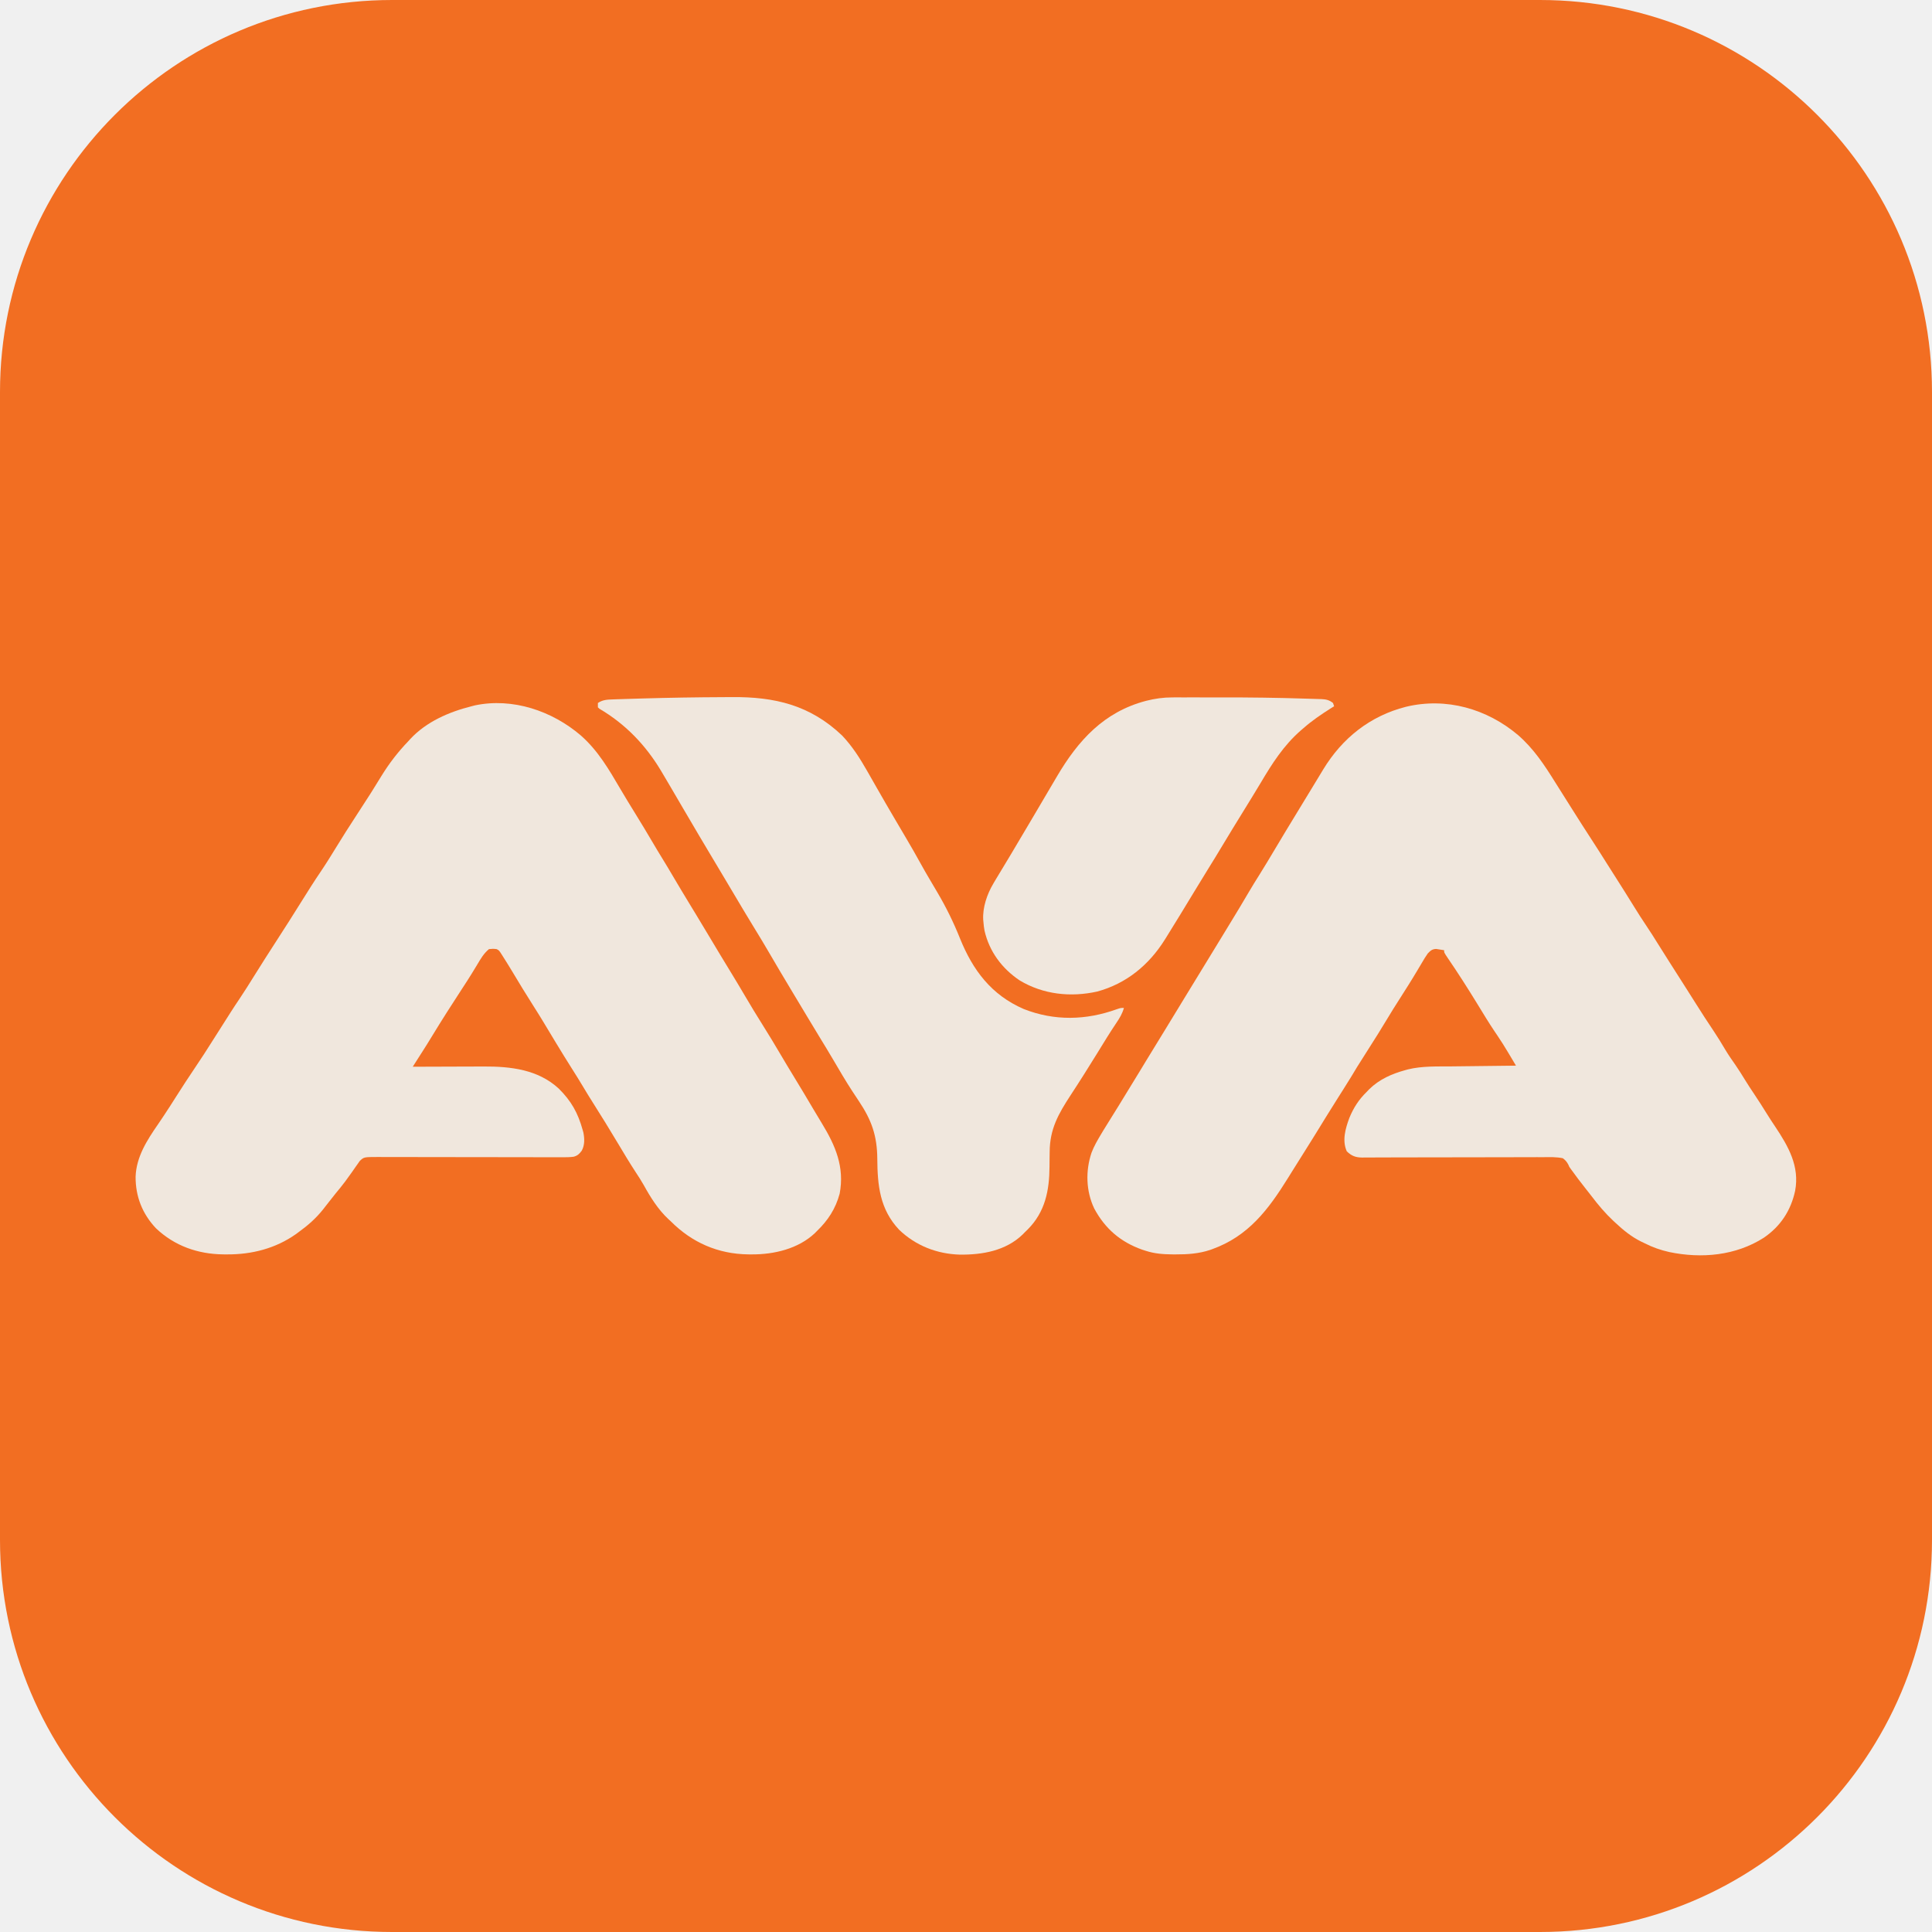
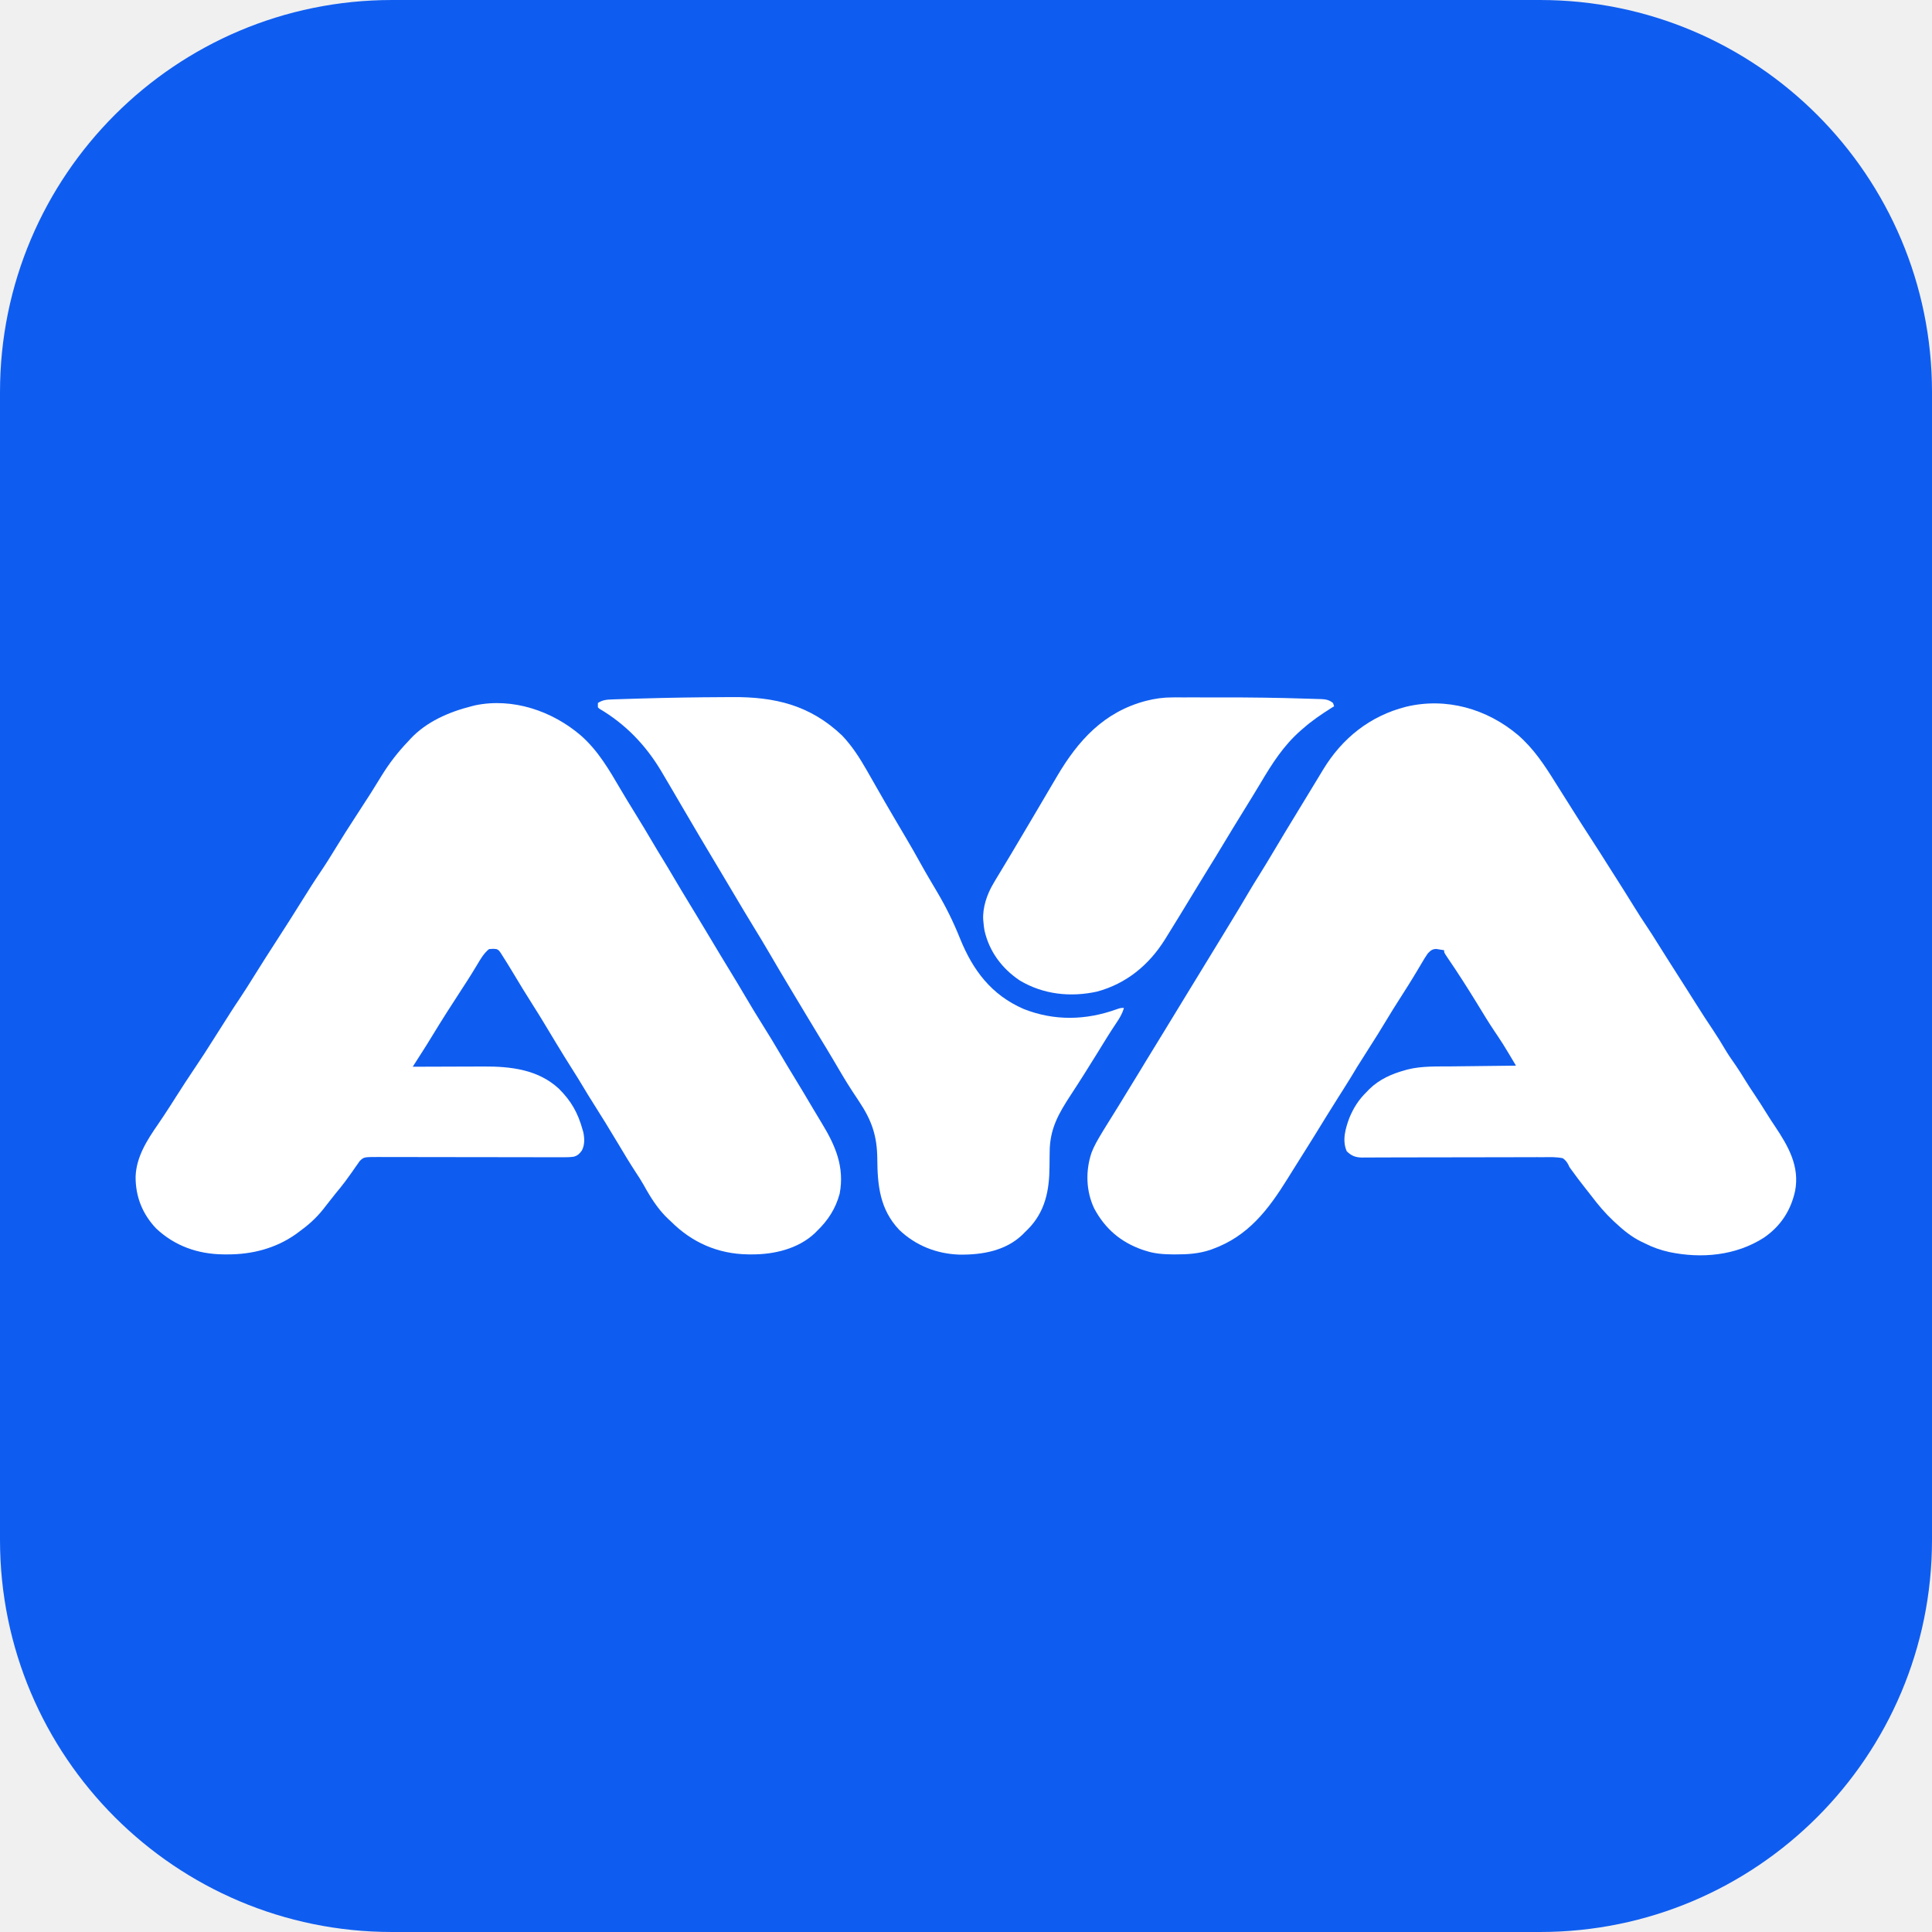
<svg xmlns="http://www.w3.org/2000/svg" version="1.1" width="1774" height="1774" viewBox="0 0 1774 1774" role="img" aria-labelledby="titulo">
-   <rect width="1774" height="1774" rx="360" fill="#F26E22" />
+   <rect width="1774" height="1774" rx="360" fill="#0F5DF0" />
  <g transform="translate(0 443.5)">
-     <path d="M0 0 C14.32 12.51 24.07 27.34 34.07 43.38 C36.28 46.93 38.52 50.47 40.76 54 C43.66 58.59 46.55 63.18 49.44 67.77 C55.59 77.56 61.81 87.29 68.12 96.97 C72.78 104.11 77.34 111.32 81.88 118.54 C84.62 122.88 87.38 127.21 90.14 131.54 C95.4 139.78 100.6 148.05 105.73 156.38 C109.82 163.03 114.02 169.59 118.39 176.07 C121.69 180.97 124.84 185.96 127.95 190.98 C131.51 196.7 135.11 202.39 138.73 208.07 C139.32 208.99 139.91 209.92 140.52 210.88 C141.73 212.78 142.94 214.68 144.15 216.58 C147.14 221.26 150.12 225.95 153.1 230.63 C153.68 231.54 154.26 232.45 154.86 233.39 C157.62 237.73 160.37 242.06 163.1 246.41 C168.5 255.01 174.01 263.52 179.68 271.94 C183.22 277.23 186.53 282.63 189.76 288.11 C192.82 293.28 196.21 298.17 199.66 303.07 C202.67 307.39 205.41 311.88 208.18 316.36 C211.02 320.95 213.96 325.46 216.98 329.94 C220.91 335.77 224.66 341.69 228.36 347.67 C230.85 351.67 233.4 355.61 236.04 359.5 C248.03 377.46 258.59 395.87 254.29 418.42 C250.37 436.48 240.93 450.94 225.56 461.44 C199.72 477.96 168.33 480.77 138.73 474.59 C130.69 472.78 123.31 470.22 115.98 466.44 C114.96 465.96 113.95 465.48 112.91 464.99 C103.7 460.42 96.45 454.41 88.98 447.44 C88.71 447.2 88.71 447.2 87.37 445.95 C79.91 438.96 73.52 431.38 67.35 423.24 C65.5 420.81 63.6 418.42 61.7 416.03 C57.31 410.49 53.04 404.89 48.93 399.14 C48.28 398.25 47.64 397.36 46.98 396.44 C46.83 396.11 46.83 396.11 46.11 394.46 C44.67 391.75 43.46 390.27 40.98 388.44 C34.99 387.21 29.04 387.4 22.95 387.49 C21.09 387.49 19.22 387.48 17.36 387.47 C13.35 387.46 9.35 387.47 5.34 387.5 C-1 387.55 -7.33 387.55 -13.67 387.54 C-23.69 387.52 -33.72 387.55 -43.74 387.59 C-61.69 387.66 -79.64 387.68 -97.59 387.67 C-103.89 387.67 -110.18 387.68 -116.48 387.71 C-120.4 387.73 -124.32 387.74 -128.24 387.74 C-130.05 387.74 -131.87 387.75 -133.69 387.77 C-136.17 387.79 -138.65 387.79 -141.13 387.79 C-141.85 387.8 -142.56 387.81 -143.3 387.82 C-149.23 387.78 -153.21 386.25 -157.4 382.07 C-161.82 372.2 -158.62 361.13 -155.02 351.44 C-151.11 341.97 -146.35 334.59 -139.02 327.44 C-138.29 326.67 -137.55 325.9 -136.79 325.11 C-127.46 315.92 -115.95 310.92 -103.46 307.5 C-102.74 307.3 -102.03 307.1 -101.29 306.9 C-88.22 303.65 -74.1 304.26 -60.71 304.12 C-59.01 304.1 -57.3 304.08 -55.6 304.06 C-51.17 304.01 -46.73 303.96 -42.3 303.91 C-37.75 303.86 -33.21 303.8 -28.66 303.75 C-19.78 303.64 -10.9 303.54 -2.02 303.44 C-3.91 300.27 -5.81 297.1 -7.7 293.93 C-8.23 293.04 -8.76 292.15 -9.31 291.23 C-12.46 285.96 -15.7 280.78 -19.15 275.69 C-19.57 275.06 -20 274.43 -20.44 273.79 C-20.82 273.23 -21.2 272.67 -21.59 272.09 C-27.25 263.68 -32.48 254.97 -37.77 246.32 C-46.37 232.32 -55.19 218.45 -64.47 204.9 C-68.02 199.65 -68.02 199.65 -68.02 197.44 C-69.58 197.16 -71.15 196.92 -72.71 196.69 C-73.58 196.55 -74.45 196.41 -75.35 196.27 C-79.15 196.51 -80.36 197.73 -83.02 200.44 C-84.97 203.16 -86.65 206 -88.34 208.88 C-89.31 210.52 -90.29 212.16 -91.27 213.8 C-91.75 214.6 -92.22 215.4 -92.71 216.22 C-97.93 225.04 -103.44 233.68 -108.96 242.32 C-112.94 248.54 -116.88 254.77 -120.65 261.13 C-125.92 270.02 -131.48 278.72 -137.02 287.44 C-148.85 306.08 -148.85 306.08 -153.35 313.68 C-155.77 317.68 -158.28 321.62 -160.77 325.57 C-161.3 326.4 -161.83 327.23 -162.37 328.09 C-163.43 329.76 -164.48 331.42 -165.54 333.09 C-172.87 344.68 -180.06 356.35 -187.23 368.04 C-190.92 374.05 -194.65 380.03 -198.45 385.97 C-200.56 389.28 -202.64 392.61 -204.71 395.94 C-205.57 397.31 -206.43 398.69 -207.29 400.06 C-208.69 402.3 -210.09 404.54 -211.48 406.79 C-229.36 435.55 -247.75 460.03 -280.9 471.94 C-281.54 472.17 -282.18 472.4 -282.84 472.64 C-293.13 476.08 -303.62 476.81 -314.4 476.75 C-315.59 476.75 -316.77 476.74 -318 476.74 C-326.39 476.63 -333.99 476.06 -342.02 473.44 C-343.11 473.09 -344.2 472.74 -345.32 472.38 C-365.2 465.31 -379.32 453.14 -389.27 434.63 C-396.86 418.66 -397.39 400.08 -391.76 383.38 C-389.49 377.4 -386.3 371.91 -383.02 366.44 C-382.72 365.93 -382.72 365.93 -381.18 363.35 C-379.56 360.68 -377.91 358.03 -376.25 355.39 C-373.72 351.36 -371.22 347.3 -368.71 343.25 C-368.15 342.34 -367.58 341.43 -367 340.5 C-360.32 329.7 -353.7 318.87 -347.12 308.01 C-345.69 305.65 -344.26 303.3 -342.84 300.94 C-342.47 300.34 -342.11 299.75 -341.74 299.13 C-335.88 289.48 -329.98 279.86 -324.06 270.25 C-317.64 259.83 -311.29 249.37 -304.95 238.91 C-298.74 228.67 -292.5 218.45 -286.21 208.25 C-281.36 200.38 -276.56 192.47 -271.75 184.57 C-269.29 180.52 -266.83 176.48 -264.36 172.44 C-258.69 163.15 -253.05 153.84 -247.56 144.43 C-244.45 139.11 -241.2 133.88 -237.91 128.66 C-233 120.85 -228.29 112.93 -223.56 105.01 C-216.93 93.91 -210.28 82.82 -203.52 71.8 C-200.27 66.49 -197.04 61.17 -193.81 55.84 C-190.87 51 -187.93 46.15 -184.98 41.31 C-182.99 38.04 -181.01 34.76 -179.03 31.48 C-161.51 2.64 -135.95 -17.7 -103.05 -26.07 C-66.03 -35 -28.59 -24.2 0 0 Z " fill="#F0E7DD" transform="translate(1394.023,231.5586)" />
-     <path d="M0 0 C15.83 13.99 25.74 31.23 36.32 49.24 C40.63 56.58 45.07 63.84 49.55 71.08 C55.21 80.22 60.74 89.41 66.18 98.67 C68.93 103.34 71.7 107.98 74.55 112.58 C77.95 118.05 81.23 123.59 84.49 129.14 C89.63 137.88 94.85 146.55 100.12 155.21 C100.48 155.8 100.84 156.4 101.22 157.02 C101.58 157.61 101.94 158.21 102.31 158.82 C103.04 160 103.76 161.19 104.48 162.37 C104.83 162.95 105.18 163.52 105.54 164.12 C110.59 172.42 115.57 180.75 120.55 189.08 C122.57 192.46 124.6 195.83 126.62 199.21 C127.12 200.04 127.62 200.88 128.14 201.74 C131.33 207.06 134.56 212.36 137.8 217.64 C142.04 224.54 146.17 231.5 150.28 238.47 C155.81 247.86 161.43 257.17 167.24 266.39 C172.47 274.69 177.54 283.05 182.5 291.51 C186.94 299.08 191.49 306.59 196.05 314.08 C201.82 323.55 207.54 333.05 213.15 342.62 C215.81 347.14 218.5 351.65 221.25 356.12 C233.73 376.57 242.16 396.25 237.55 420.64 C233.82 434.47 226.79 445.25 216.55 455.08 C216.26 455.38 216.26 455.38 214.79 456.87 C199.51 471.3 177.21 476.5 156.87 476.39 C156.3 476.39 156.3 476.39 153.41 476.38 C125.79 475.98 101.93 465.51 82.55 446.08 C81.83 445.42 81.11 444.75 80.36 444.07 C70.86 435.22 63.86 424.01 57.63 412.72 C55.37 408.68 52.85 404.83 50.3 400.96 C44.68 392.37 39.42 383.59 34.17 374.78 C26.52 361.99 18.73 349.29 10.74 336.72 C7.78 332.05 4.88 327.34 2.05 322.58 C-1.19 317.12 -4.54 311.75 -7.95 306.39 C-13.18 298.17 -18.27 289.86 -23.32 281.52 C-23.5 281.22 -23.5 281.22 -24.41 279.72 C-27.82 274.09 -31.22 268.46 -34.6 262.8 C-37.37 258.18 -40.24 253.63 -43.13 249.08 C-50.1 238.09 -56.93 227.02 -63.57 215.83 C-66.05 211.69 -68.61 207.6 -71.2 203.52 C-71.39 203.21 -71.39 203.21 -72.38 201.64 C-75.21 197.2 -75.21 197.2 -77.45 196.08 C-80.76 195.71 -80.76 195.71 -84.45 196.08 C-89.34 200.08 -92.23 205.27 -95.45 210.64 C-96.6 212.54 -97.76 214.44 -98.92 216.34 C-99.21 216.82 -99.21 216.82 -100.7 219.25 C-103.35 223.55 -106.11 227.79 -108.88 232.02 C-118.38 246.55 -127.73 261.17 -136.75 276.01 C-139.67 280.83 -142.65 285.62 -145.7 290.36 C-147.52 293.2 -149.34 296.05 -151.15 298.9 C-151.77 299.87 -152.39 300.85 -153.03 301.85 C-153.5 302.59 -153.96 303.32 -154.45 304.08 C-153.95 304.08 -153.95 304.08 -151.44 304.07 C-142.03 304.03 -132.61 304 -123.2 303.98 C-118.36 303.97 -113.52 303.95 -108.69 303.93 C-104.01 303.91 -99.32 303.9 -94.64 303.89 C-92.87 303.89 -91.1 303.88 -89.32 303.87 C-64.68 303.73 -39.45 306.6 -20.45 324.08 C-8.89 335.52 -2.76 346.52 1.55 362.08 C1.66 362.44 1.66 362.44 2.17 364.23 C3.34 369.87 3.57 376.01 0.74 381.14 C-1.48 384.13 -3.05 385.69 -6.66 386.7 C-10.1 387.17 -13.48 387.21 -16.94 387.2 C-17.31 387.2 -17.31 387.2 -19.2 387.2 C-21.7 387.2 -24.19 387.19 -26.68 387.18 C-28.48 387.18 -30.27 387.18 -32.06 387.18 C-35.91 387.17 -39.77 387.17 -43.62 387.16 C-49.72 387.14 -55.82 387.14 -61.91 387.13 C-75.96 387.12 -90.01 387.1 -104.06 387.08 C-116.93 387.06 -129.79 387.04 -142.66 387.03 C-148.72 387.02 -154.78 387.01 -160.84 387 C-164.61 386.99 -168.39 386.99 -172.16 386.99 C-173.91 386.99 -175.65 386.98 -177.4 386.98 C-179.79 386.97 -182.18 386.97 -184.57 386.97 C-185.25 386.96 -185.94 386.96 -186.65 386.96 C-199.29 386.98 -199.29 386.98 -203.13 390.64 C-203.93 391.73 -204.7 392.83 -205.45 393.96 C-205.86 394.54 -206.28 395.13 -206.72 395.73 C-207.98 397.5 -209.21 399.29 -210.45 401.08 C-211.79 402.96 -213.15 404.84 -214.51 406.71 C-215.15 407.59 -215.79 408.48 -216.45 409.39 C-219.27 413.19 -222.28 416.83 -225.3 420.47 C-227.19 422.77 -229.01 425.1 -230.82 427.46 C-232.03 429 -233.23 430.54 -234.45 432.08 C-235.23 433.09 -236.02 434.1 -236.83 435.14 C-243.47 443.45 -250.83 449.88 -259.45 456.08 C-260.24 456.67 -261.03 457.25 -261.84 457.85 C-280.41 470.93 -302.2 476.5 -324.7 476.39 C-325.98 476.39 -327.26 476.38 -328.59 476.38 C-351.79 476.08 -373.08 468.66 -390.16 452.49 C-402.73 439.22 -409.05 423.21 -408.93 405 C-408.29 386.88 -398.49 371.59 -388.45 357.08 C-386.94 354.86 -385.44 352.63 -383.95 350.39 C-383.53 349.77 -383.11 349.15 -382.68 348.5 C-378.85 342.75 -375.14 336.92 -371.45 331.08 C-365.9 322.33 -360.24 313.67 -354.45 305.08 C-348.87 296.81 -343.4 288.48 -338.13 280 C-334.65 274.4 -331.1 268.85 -327.52 263.31 C-325.67 260.43 -323.84 257.54 -322.01 254.64 C-319.28 250.35 -316.47 246.12 -313.63 241.89 C-308.86 234.77 -304.31 227.52 -299.79 220.24 C-293.2 209.66 -286.51 199.16 -279.73 188.71 C-271.75 176.41 -263.89 164.03 -256.13 151.58 C-250.58 142.67 -244.97 133.79 -239.07 125.09 C-234.09 117.72 -229.4 110.18 -224.76 102.58 C-218.98 93.12 -213.05 83.78 -206.97 74.51 C-202.6 67.86 -198.28 61.17 -194.01 54.46 C-193.42 53.54 -192.84 52.61 -192.23 51.67 C-189.17 46.83 -186.15 41.98 -183.2 37.08 C-176.01 25.38 -167.96 14.97 -158.45 5.08 C-157.87 4.44 -157.29 3.8 -156.69 3.13 C-141.95 -12.75 -121.04 -21.77 -100.45 -26.92 C-99.41 -27.18 -98.38 -27.45 -97.32 -27.73 C-62.66 -35.03 -26.29 -22.58 0 0 Z " fill="#F0E7DD" transform="translate(533.4453,231.918)" />
-     <path d="M0 0 C2.45 -0.01 4.9 -0.03 7.35 -0.05 C46.9 -0.39 79.34 7.33 108.66 35.24 C117.83 44.88 124.84 55.86 131.41 67.36 C131.97 68.33 132.52 69.3 133.09 70.3 C135.72 74.9 138.35 79.5 140.97 84.1 C146.01 92.96 151.13 101.77 156.29 110.55 C156.65 111.16 157.01 111.78 157.38 112.41 C160.69 118.06 164.02 123.7 167.35 129.33 C171.92 137.04 176.35 144.8 180.67 152.64 C183.46 157.7 186.34 162.7 189.29 167.68 C190.54 169.81 191.8 171.94 193.06 174.07 C194 175.67 194.95 177.26 195.89 178.86 C204.03 192.64 210.86 206.48 216.81 221.33 C228.67 250.79 245.72 273.47 275.41 286.36 C303.65 297.47 332.54 296.76 360.81 286.57 C364.41 285.36 364.41 285.36 367.41 285.36 C365.97 290.58 363.59 294.49 360.6 298.93 C359.6 300.44 358.59 301.97 357.6 303.49 C357.07 304.28 356.55 305.08 356.01 305.9 C353.33 310.04 350.74 314.23 348.16 318.43 C347.06 320.21 345.96 322 344.86 323.78 C344.3 324.69 343.73 325.6 343.16 326.54 C335.08 339.62 326.92 352.64 318.47 365.49 C307.33 382.52 299.34 396.56 299.24 417.45 C299.21 419.23 299.19 421 299.16 422.77 C299.13 425.52 299.1 428.27 299.09 431.02 C298.96 453.01 295.15 472.61 279.09 488.75 C278.2 489.61 277.32 490.47 276.41 491.36 C276.09 491.7 276.09 491.7 274.45 493.38 C258.88 508.41 237.32 512.13 216.55 511.88 C195.68 511.24 176.14 503.64 160.95 488.99 C143.27 470.19 141.13 448.3 140.96 423.75 C140.78 402.76 135.8 388.48 124.04 370.93 C122.7 368.9 121.36 366.87 120.02 364.84 C119.39 363.88 118.76 362.93 118.11 361.95 C111.87 352.44 106.18 342.6 100.41 332.8 C96.44 326.07 92.39 319.37 88.3 312.71 C84.31 306.21 80.39 299.69 76.48 293.15 C75.1 290.85 73.73 288.55 72.35 286.26 C71.63 285.06 70.91 283.86 70.19 282.66 C67.83 278.73 65.47 274.8 63.11 270.88 C55.45 258.15 47.87 245.38 40.4 232.55 C36.46 225.8 32.44 219.12 28.33 212.47 C25.38 207.69 22.49 202.87 19.6 198.05 C19.29 197.53 19.29 197.53 17.7 194.89 C11.5 184.54 5.35 174.17 -0.8 163.79 C-4.99 156.73 -9.2 149.67 -13.43 142.63 C-16.5 137.51 -19.55 132.38 -22.59 127.24 C-22.85 126.79 -22.85 126.79 -24.2 124.5 C-28.91 116.53 -33.59 108.54 -38.28 100.55 C-39.01 99.29 -39.75 98.04 -40.48 96.78 C-43.51 91.62 -46.53 86.47 -49.54 81.3 C-51.87 77.31 -54.22 73.33 -56.59 69.36 C-57 68.68 -57.4 68 -57.82 67.29 C-71.92 43.81 -90.46 24.59 -114.15 10.68 C-114.62 10.24 -115.1 9.81 -115.59 9.36 C-115.59 8.04 -115.59 6.72 -115.59 5.36 C-111.17 2.42 -107.12 2.24 -101.89 2.07 C-100.75 2.03 -99.62 1.99 -98.44 1.94 C-97.82 1.93 -97.82 1.93 -94.68 1.83 C-93.36 1.78 -92.04 1.74 -90.68 1.7 C-86.3 1.56 -81.91 1.43 -77.53 1.3 C-76.78 1.28 -76.02 1.26 -75.25 1.23 C-50.17 0.51 -25.09 0.09 0 0 Z " fill="#F0E7DD" transform="translate(664.5881,196.6371)" />
-     <path d="M0 0 C0.42 -0 0.42 -0 2.57 -0.01 C5.37 -0.01 8.16 -0.01 10.96 -0 C12.95 -0 14.93 -0.01 16.91 -0.01 C21.09 -0.01 25.27 -0.01 29.45 -0 C34.68 0 39.91 0 45.14 -0 C70.87 -0.03 96.56 0.29 122.27 1.13 C124.54 1.2 126.81 1.27 129.07 1.34 C130.83 1.39 132.58 1.45 134.33 1.5 C135.1 1.52 135.86 1.54 136.65 1.56 C140.95 1.75 143.87 2.42 147.27 5.13 C147.6 6.12 147.93 7.11 148.27 8.13 C147.17 8.82 146.07 9.51 144.94 10.22 C136.24 15.73 128.02 21.33 120.27 28.13 C119.43 28.85 118.6 29.56 117.73 30.3 C101.87 44.15 91.37 60.73 80.75 78.64 C78.54 82.36 76.28 86.06 74.02 89.75 C73.8 90.11 73.8 90.11 72.7 91.92 C69.95 96.4 67.2 100.87 64.45 105.33 C58.28 115.34 52.11 125.35 46.08 135.44 C41.62 142.92 37.07 150.33 32.47 157.72 C28.28 164.47 24.15 171.24 20.04 178.03 C11.51 192.1 2.98 206.17 -5.73 220.13 C-6.22 220.92 -6.71 221.7 -7.22 222.52 C-21.81 245.76 -42.48 262.81 -69.29 270.1 C-93.68 275.5 -118.87 272.82 -140.42 259.88 C-156.68 248.98 -168.35 233.38 -172.73 214.13 C-173.25 211.43 -173.51 208.89 -173.73 206.13 C-173.79 205.49 -173.86 204.85 -173.92 204.2 C-174.57 192.87 -170.42 180.77 -164.73 171.13 C-164.1 170.06 -163.48 168.99 -162.83 167.89 C-160.93 164.68 -158.99 161.48 -157.04 158.29 C-154.67 154.39 -152.33 150.48 -149.98 146.57 C-149.47 145.73 -148.97 144.89 -148.45 144.02 C-143.05 135.02 -137.72 125.98 -132.38 116.93 C-129.61 112.23 -126.82 107.52 -124.04 102.82 C-120.64 97.07 -117.25 91.32 -113.88 85.56 C-112.27 82.82 -110.65 80.08 -109.03 77.34 C-108.11 75.77 -107.19 74.21 -106.26 72.64 C-86.68 39.36 -63.03 13.31 -24.54 3.19 C-16.35 1.09 -8.46 -0.02 0 0 Z " fill="#F0E7DD" transform="translate(1076.729,196.8706)" />
+     <path d="M0 0 C14.32 12.51 24.07 27.34 34.07 43.38 C36.28 46.93 38.52 50.47 40.76 54 C43.66 58.59 46.55 63.18 49.44 67.77 C55.59 77.56 61.81 87.29 68.12 96.97 C72.78 104.11 77.34 111.32 81.88 118.54 C84.62 122.88 87.38 127.21 90.14 131.54 C95.4 139.78 100.6 148.05 105.73 156.38 C109.82 163.03 114.02 169.59 118.39 176.07 C121.69 180.97 124.84 185.96 127.95 190.98 C131.51 196.7 135.11 202.39 138.73 208.07 C139.32 208.99 139.91 209.92 140.52 210.88 C141.73 212.78 142.94 214.68 144.15 216.58 C147.14 221.26 150.12 225.95 153.1 230.63 C153.68 231.54 154.26 232.45 154.86 233.39 C157.62 237.73 160.37 242.06 163.1 246.41 C168.5 255.01 174.01 263.52 179.68 271.94 C183.22 277.23 186.53 282.63 189.76 288.11 C192.82 293.28 196.21 298.17 199.66 303.07 C202.67 307.39 205.41 311.88 208.18 316.36 C211.02 320.95 213.96 325.46 216.98 329.94 C220.91 335.77 224.66 341.69 228.36 347.67 C230.85 351.67 233.4 355.61 236.04 359.5 C248.03 377.46 258.59 395.87 254.29 418.42 C250.37 436.48 240.93 450.94 225.56 461.44 C199.72 477.96 168.33 480.77 138.73 474.59 C130.69 472.78 123.31 470.22 115.98 466.44 C114.96 465.96 113.95 465.48 112.91 464.99 C103.7 460.42 96.45 454.41 88.98 447.44 C88.71 447.2 88.71 447.2 87.37 445.95 C79.91 438.96 73.52 431.38 67.35 423.24 C65.5 420.81 63.6 418.42 61.7 416.03 C57.31 410.49 53.04 404.89 48.93 399.14 C48.28 398.25 47.64 397.36 46.98 396.44 C46.83 396.11 46.83 396.11 46.11 394.46 C44.67 391.75 43.46 390.27 40.98 388.44 C34.99 387.21 29.04 387.4 22.95 387.49 C21.09 387.49 19.22 387.48 17.36 387.47 C13.35 387.46 9.35 387.47 5.34 387.5 C-1 387.55 -7.33 387.55 -13.67 387.54 C-23.69 387.52 -33.72 387.55 -43.74 387.59 C-61.69 387.66 -79.64 387.68 -97.59 387.67 C-103.89 387.67 -110.18 387.68 -116.48 387.71 C-120.4 387.73 -124.32 387.74 -128.24 387.74 C-130.05 387.74 -131.87 387.75 -133.69 387.77 C-136.17 387.79 -138.65 387.79 -141.13 387.79 C-141.85 387.8 -142.56 387.81 -143.3 387.82 C-149.23 387.78 -153.21 386.25 -157.4 382.07 C-161.82 372.2 -158.62 361.13 -155.02 351.44 C-151.11 341.97 -146.35 334.59 -139.02 327.44 C-138.29 326.67 -137.55 325.9 -136.79 325.11 C-127.46 315.92 -115.95 310.92 -103.46 307.5 C-102.74 307.3 -102.03 307.1 -101.29 306.9 C-88.22 303.65 -74.1 304.26 -60.71 304.12 C-59.01 304.1 -57.3 304.08 -55.6 304.06 C-51.17 304.01 -46.73 303.96 -42.3 303.91 C-37.75 303.86 -33.21 303.8 -28.66 303.75 C-19.78 303.64 -10.9 303.54 -2.02 303.44 C-3.91 300.27 -5.81 297.1 -7.7 293.93 C-8.23 293.04 -8.76 292.15 -9.31 291.23 C-12.46 285.96 -15.7 280.78 -19.15 275.69 C-19.57 275.06 -20 274.43 -20.44 273.79 C-20.82 273.23 -21.2 272.67 -21.59 272.09 C-27.25 263.68 -32.48 254.97 -37.77 246.32 C-46.37 232.32 -55.19 218.45 -64.47 204.9 C-68.02 199.65 -68.02 199.65 -68.02 197.44 C-69.58 197.16 -71.15 196.92 -72.71 196.69 C-73.58 196.55 -74.45 196.41 -75.35 196.27 C-79.15 196.51 -80.36 197.73 -83.02 200.44 C-84.97 203.16 -86.65 206 -88.34 208.88 C-89.31 210.52 -90.29 212.16 -91.27 213.8 C-91.75 214.6 -92.22 215.4 -92.71 216.22 C-97.93 225.04 -103.44 233.68 -108.96 242.32 C-112.94 248.54 -116.88 254.77 -120.65 261.13 C-125.92 270.02 -131.48 278.72 -137.02 287.44 C-148.85 306.08 -148.85 306.08 -153.35 313.68 C-155.77 317.68 -158.28 321.62 -160.77 325.57 C-161.3 326.4 -161.83 327.23 -162.37 328.09 C-163.43 329.76 -164.48 331.42 -165.54 333.09 C-172.87 344.68 -180.06 356.35 -187.23 368.04 C-190.92 374.05 -194.65 380.03 -198.45 385.97 C-200.56 389.28 -202.64 392.61 -204.71 395.94 C-205.57 397.31 -206.43 398.69 -207.29 400.06 C-208.69 402.3 -210.09 404.54 -211.48 406.79 C-229.36 435.55 -247.75 460.03 -280.9 471.94 C-281.54 472.17 -282.18 472.4 -282.84 472.64 C-293.13 476.08 -303.62 476.81 -314.4 476.75 C-315.59 476.75 -316.77 476.74 -318 476.74 C-326.39 476.63 -333.99 476.06 -342.02 473.44 C-343.11 473.09 -344.2 472.74 -345.32 472.38 C-365.2 465.31 -379.32 453.14 -389.27 434.63 C-396.86 418.66 -397.39 400.08 -391.76 383.38 C-389.49 377.4 -386.3 371.91 -383.02 366.44 C-382.72 365.93 -382.72 365.93 -381.18 363.35 C-379.56 360.68 -377.91 358.03 -376.25 355.39 C-373.72 351.36 -371.22 347.3 -368.71 343.25 C-368.15 342.34 -367.58 341.43 -367 340.5 C-360.32 329.7 -353.7 318.87 -347.12 308.01 C-345.69 305.65 -344.26 303.3 -342.84 300.94 C-342.47 300.34 -342.11 299.75 -341.74 299.13 C-335.88 289.48 -329.98 279.86 -324.06 270.25 C-317.64 259.83 -311.29 249.37 -304.95 238.91 C-298.74 228.67 -292.5 218.45 -286.21 208.25 C-281.36 200.38 -276.56 192.47 -271.75 184.57 C-269.29 180.52 -266.83 176.48 -264.36 172.44 C-258.69 163.15 -253.05 153.84 -247.56 144.43 C-244.45 139.11 -241.2 133.88 -237.91 128.66 C-233 120.85 -228.29 112.93 -223.56 105.01 C-216.93 93.91 -210.28 82.82 -203.52 71.8 C-200.27 66.49 -197.04 61.17 -193.81 55.84 C-190.87 51 -187.93 46.15 -184.98 41.31 C-182.99 38.04 -181.01 34.76 -179.03 31.48 C-161.51 2.64 -135.95 -17.7 -103.05 -26.07 C-66.03 -35 -28.59 -24.2 0 0 Z " fill="#FFFFFF" transform="translate(1394.023,231.5586)" />
+     <path d="M0 0 C15.83 13.99 25.74 31.23 36.32 49.24 C40.63 56.58 45.07 63.84 49.55 71.08 C55.21 80.22 60.74 89.41 66.18 98.67 C68.93 103.34 71.7 107.98 74.55 112.58 C77.95 118.05 81.23 123.59 84.49 129.14 C89.63 137.88 94.85 146.55 100.12 155.21 C100.48 155.8 100.84 156.4 101.22 157.02 C101.58 157.61 101.94 158.21 102.31 158.82 C103.04 160 103.76 161.19 104.48 162.37 C104.83 162.95 105.18 163.52 105.54 164.12 C110.59 172.42 115.57 180.75 120.55 189.08 C122.57 192.46 124.6 195.83 126.62 199.21 C127.12 200.04 127.62 200.88 128.14 201.74 C131.33 207.06 134.56 212.36 137.8 217.64 C142.04 224.54 146.17 231.5 150.28 238.47 C155.81 247.86 161.43 257.17 167.24 266.39 C172.47 274.69 177.54 283.05 182.5 291.51 C186.94 299.08 191.49 306.59 196.05 314.08 C201.82 323.55 207.54 333.05 213.15 342.62 C215.81 347.14 218.5 351.65 221.25 356.12 C233.73 376.57 242.16 396.25 237.55 420.64 C233.82 434.47 226.79 445.25 216.55 455.08 C216.26 455.38 216.26 455.38 214.79 456.87 C199.51 471.3 177.21 476.5 156.87 476.39 C156.3 476.39 156.3 476.39 153.41 476.38 C125.79 475.98 101.93 465.51 82.55 446.08 C81.83 445.42 81.11 444.75 80.36 444.07 C70.86 435.22 63.86 424.01 57.63 412.72 C55.37 408.68 52.85 404.83 50.3 400.96 C44.68 392.37 39.42 383.59 34.17 374.78 C26.52 361.99 18.73 349.29 10.74 336.72 C7.78 332.05 4.88 327.34 2.05 322.58 C-1.19 317.12 -4.54 311.75 -7.95 306.39 C-13.18 298.17 -18.27 289.86 -23.32 281.52 C-23.5 281.22 -23.5 281.22 -24.41 279.72 C-27.82 274.09 -31.22 268.46 -34.6 262.8 C-37.37 258.18 -40.24 253.63 -43.13 249.08 C-50.1 238.09 -56.93 227.02 -63.57 215.83 C-66.05 211.69 -68.61 207.6 -71.2 203.52 C-71.39 203.21 -71.39 203.21 -72.38 201.64 C-75.21 197.2 -75.21 197.2 -77.45 196.08 C-80.76 195.71 -80.76 195.71 -84.45 196.08 C-89.34 200.08 -92.23 205.27 -95.45 210.64 C-96.6 212.54 -97.76 214.44 -98.92 216.34 C-99.21 216.82 -99.21 216.82 -100.7 219.25 C-103.35 223.55 -106.11 227.79 -108.88 232.02 C-118.38 246.55 -127.73 261.17 -136.75 276.01 C-139.67 280.83 -142.65 285.62 -145.7 290.36 C-147.52 293.2 -149.34 296.05 -151.15 298.9 C-151.77 299.87 -152.39 300.85 -153.03 301.85 C-153.5 302.59 -153.96 303.32 -154.45 304.08 C-153.95 304.08 -153.95 304.08 -151.44 304.07 C-142.03 304.03 -132.61 304 -123.2 303.98 C-118.36 303.97 -113.52 303.95 -108.69 303.93 C-104.01 303.91 -99.32 303.9 -94.64 303.89 C-92.87 303.89 -91.1 303.88 -89.32 303.87 C-64.68 303.73 -39.45 306.6 -20.45 324.08 C-8.89 335.52 -2.76 346.52 1.55 362.08 C1.66 362.44 1.66 362.44 2.17 364.23 C3.34 369.87 3.57 376.01 0.74 381.14 C-1.48 384.13 -3.05 385.69 -6.66 386.7 C-10.1 387.17 -13.48 387.21 -16.94 387.2 C-17.31 387.2 -17.31 387.2 -19.2 387.2 C-21.7 387.2 -24.19 387.19 -26.68 387.18 C-28.48 387.18 -30.27 387.18 -32.06 387.18 C-35.91 387.17 -39.77 387.17 -43.62 387.16 C-49.72 387.14 -55.82 387.14 -61.91 387.13 C-75.96 387.12 -90.01 387.1 -104.06 387.08 C-116.93 387.06 -129.79 387.04 -142.66 387.03 C-148.72 387.02 -154.78 387.01 -160.84 387 C-164.61 386.99 -168.39 386.99 -172.16 386.99 C-173.91 386.99 -175.65 386.98 -177.4 386.98 C-179.79 386.97 -182.18 386.97 -184.57 386.97 C-185.25 386.96 -185.94 386.96 -186.65 386.96 C-199.29 386.98 -199.29 386.98 -203.13 390.64 C-203.93 391.73 -204.7 392.83 -205.45 393.96 C-205.86 394.54 -206.28 395.13 -206.72 395.73 C-207.98 397.5 -209.21 399.29 -210.45 401.08 C-211.79 402.96 -213.15 404.84 -214.51 406.71 C-215.15 407.59 -215.79 408.48 -216.45 409.39 C-219.27 413.19 -222.28 416.83 -225.3 420.47 C-227.19 422.77 -229.01 425.1 -230.82 427.46 C-232.03 429 -233.23 430.54 -234.45 432.08 C-235.23 433.09 -236.02 434.1 -236.83 435.14 C-243.47 443.45 -250.83 449.88 -259.45 456.08 C-260.24 456.67 -261.03 457.25 -261.84 457.85 C-280.41 470.93 -302.2 476.5 -324.7 476.39 C-325.98 476.39 -327.26 476.38 -328.59 476.38 C-351.79 476.08 -373.08 468.66 -390.16 452.49 C-402.73 439.22 -409.05 423.21 -408.93 405 C-408.29 386.88 -398.49 371.59 -388.45 357.08 C-386.94 354.86 -385.44 352.63 -383.95 350.39 C-383.53 349.77 -383.11 349.15 -382.68 348.5 C-378.85 342.75 -375.14 336.92 -371.45 331.08 C-365.9 322.33 -360.24 313.67 -354.45 305.08 C-348.87 296.81 -343.4 288.48 -338.13 280 C-334.65 274.4 -331.1 268.85 -327.52 263.31 C-325.67 260.43 -323.84 257.54 -322.01 254.64 C-319.28 250.35 -316.47 246.12 -313.63 241.89 C-308.86 234.77 -304.31 227.52 -299.79 220.24 C-293.2 209.66 -286.51 199.16 -279.73 188.71 C-271.75 176.41 -263.89 164.03 -256.13 151.58 C-250.58 142.67 -244.97 133.79 -239.07 125.09 C-234.09 117.72 -229.4 110.18 -224.76 102.58 C-218.98 93.12 -213.05 83.78 -206.97 74.51 C-202.6 67.86 -198.28 61.17 -194.01 54.46 C-193.42 53.54 -192.84 52.61 -192.23 51.67 C-189.17 46.83 -186.15 41.98 -183.2 37.08 C-176.01 25.38 -167.96 14.97 -158.45 5.08 C-157.87 4.44 -157.29 3.8 -156.69 3.13 C-141.95 -12.75 -121.04 -21.77 -100.45 -26.92 C-99.41 -27.18 -98.38 -27.45 -97.32 -27.73 C-62.66 -35.03 -26.29 -22.58 0 0 Z " fill="#FFFFFF" transform="translate(533.4453,231.918)" />
+     <path d="M0 0 C2.45 -0.01 4.9 -0.03 7.35 -0.05 C46.9 -0.39 79.34 7.33 108.66 35.24 C117.83 44.88 124.84 55.86 131.41 67.36 C131.97 68.33 132.52 69.3 133.09 70.3 C135.72 74.9 138.35 79.5 140.97 84.1 C146.01 92.96 151.13 101.77 156.29 110.55 C156.65 111.16 157.01 111.78 157.38 112.41 C160.69 118.06 164.02 123.7 167.35 129.33 C171.92 137.04 176.35 144.8 180.67 152.64 C183.46 157.7 186.34 162.7 189.29 167.68 C190.54 169.81 191.8 171.94 193.06 174.07 C194 175.67 194.95 177.26 195.89 178.86 C204.03 192.64 210.86 206.48 216.81 221.33 C228.67 250.79 245.72 273.47 275.41 286.36 C303.65 297.47 332.54 296.76 360.81 286.57 C364.41 285.36 364.41 285.36 367.41 285.36 C365.97 290.58 363.59 294.49 360.6 298.93 C359.6 300.44 358.59 301.97 357.6 303.49 C357.07 304.28 356.55 305.08 356.01 305.9 C353.33 310.04 350.74 314.23 348.16 318.43 C347.06 320.21 345.96 322 344.86 323.78 C344.3 324.69 343.73 325.6 343.16 326.54 C335.08 339.62 326.92 352.64 318.47 365.49 C307.33 382.52 299.34 396.56 299.24 417.45 C299.21 419.23 299.19 421 299.16 422.77 C299.13 425.52 299.1 428.27 299.09 431.02 C298.96 453.01 295.15 472.61 279.09 488.75 C278.2 489.61 277.32 490.47 276.41 491.36 C276.09 491.7 276.09 491.7 274.45 493.38 C258.88 508.41 237.32 512.13 216.55 511.88 C195.68 511.24 176.14 503.64 160.95 488.99 C143.27 470.19 141.13 448.3 140.96 423.75 C140.78 402.76 135.8 388.48 124.04 370.93 C122.7 368.9 121.36 366.87 120.02 364.84 C119.39 363.88 118.76 362.93 118.11 361.95 C111.87 352.44 106.18 342.6 100.41 332.8 C96.44 326.07 92.39 319.37 88.3 312.71 C84.31 306.21 80.39 299.69 76.48 293.15 C75.1 290.85 73.73 288.55 72.35 286.26 C71.63 285.06 70.91 283.86 70.19 282.66 C67.83 278.73 65.47 274.8 63.11 270.88 C55.45 258.15 47.87 245.38 40.4 232.55 C36.46 225.8 32.44 219.12 28.33 212.47 C25.38 207.69 22.49 202.87 19.6 198.05 C19.29 197.53 19.29 197.53 17.7 194.89 C11.5 184.54 5.35 174.17 -0.8 163.79 C-4.99 156.73 -9.2 149.67 -13.43 142.63 C-16.5 137.51 -19.55 132.38 -22.59 127.24 C-22.85 126.79 -22.85 126.79 -24.2 124.5 C-28.91 116.53 -33.59 108.54 -38.28 100.55 C-39.01 99.29 -39.75 98.04 -40.48 96.78 C-43.51 91.62 -46.53 86.47 -49.54 81.3 C-51.87 77.31 -54.22 73.33 -56.59 69.36 C-57 68.68 -57.4 68 -57.82 67.29 C-71.92 43.81 -90.46 24.59 -114.15 10.68 C-114.62 10.24 -115.1 9.81 -115.59 9.36 C-115.59 8.04 -115.59 6.72 -115.59 5.36 C-111.17 2.42 -107.12 2.24 -101.89 2.07 C-100.75 2.03 -99.62 1.99 -98.44 1.94 C-97.82 1.93 -97.82 1.93 -94.68 1.83 C-93.36 1.78 -92.04 1.74 -90.68 1.7 C-86.3 1.56 -81.91 1.43 -77.53 1.3 C-76.78 1.28 -76.02 1.26 -75.25 1.23 C-50.17 0.51 -25.09 0.09 0 0 Z " fill="#FFFFFF" transform="translate(664.5881,196.6371)" />
+     <path d="M0 0 C0.42 -0 0.42 -0 2.57 -0.01 C5.37 -0.01 8.16 -0.01 10.96 -0 C12.95 -0 14.93 -0.01 16.91 -0.01 C21.09 -0.01 25.27 -0.01 29.45 -0 C34.68 0 39.91 0 45.14 -0 C70.87 -0.03 96.56 0.29 122.27 1.13 C124.54 1.2 126.81 1.27 129.07 1.34 C130.83 1.39 132.58 1.45 134.33 1.5 C135.1 1.52 135.86 1.54 136.65 1.56 C140.95 1.75 143.87 2.42 147.27 5.13 C147.6 6.12 147.93 7.11 148.27 8.13 C147.17 8.82 146.07 9.51 144.94 10.22 C136.24 15.73 128.02 21.33 120.27 28.13 C119.43 28.85 118.6 29.56 117.73 30.3 C101.87 44.15 91.37 60.73 80.75 78.64 C78.54 82.36 76.28 86.06 74.02 89.75 C73.8 90.11 73.8 90.11 72.7 91.92 C69.95 96.4 67.2 100.87 64.45 105.33 C58.28 115.34 52.11 125.35 46.08 135.44 C41.62 142.92 37.07 150.33 32.47 157.72 C28.28 164.47 24.15 171.24 20.04 178.03 C11.51 192.1 2.98 206.17 -5.73 220.13 C-6.22 220.92 -6.71 221.7 -7.22 222.52 C-21.81 245.76 -42.48 262.81 -69.29 270.1 C-93.68 275.5 -118.87 272.82 -140.42 259.88 C-156.68 248.98 -168.35 233.38 -172.73 214.13 C-173.25 211.43 -173.51 208.89 -173.73 206.13 C-173.79 205.49 -173.86 204.85 -173.92 204.2 C-174.57 192.87 -170.42 180.77 -164.73 171.13 C-164.1 170.06 -163.48 168.99 -162.83 167.89 C-160.93 164.68 -158.99 161.48 -157.04 158.29 C-154.67 154.39 -152.33 150.48 -149.98 146.57 C-149.47 145.73 -148.97 144.89 -148.45 144.02 C-143.05 135.02 -137.72 125.98 -132.38 116.93 C-129.61 112.23 -126.82 107.52 -124.04 102.82 C-120.64 97.07 -117.25 91.32 -113.88 85.56 C-112.27 82.82 -110.65 80.08 -109.03 77.34 C-108.11 75.77 -107.19 74.21 -106.26 72.64 C-86.68 39.36 -63.03 13.31 -24.54 3.19 C-16.35 1.09 -8.46 -0.02 0 0 Z " fill="#FFFFFF" transform="translate(1076.729,196.8706)" />
  </g>
</svg>
